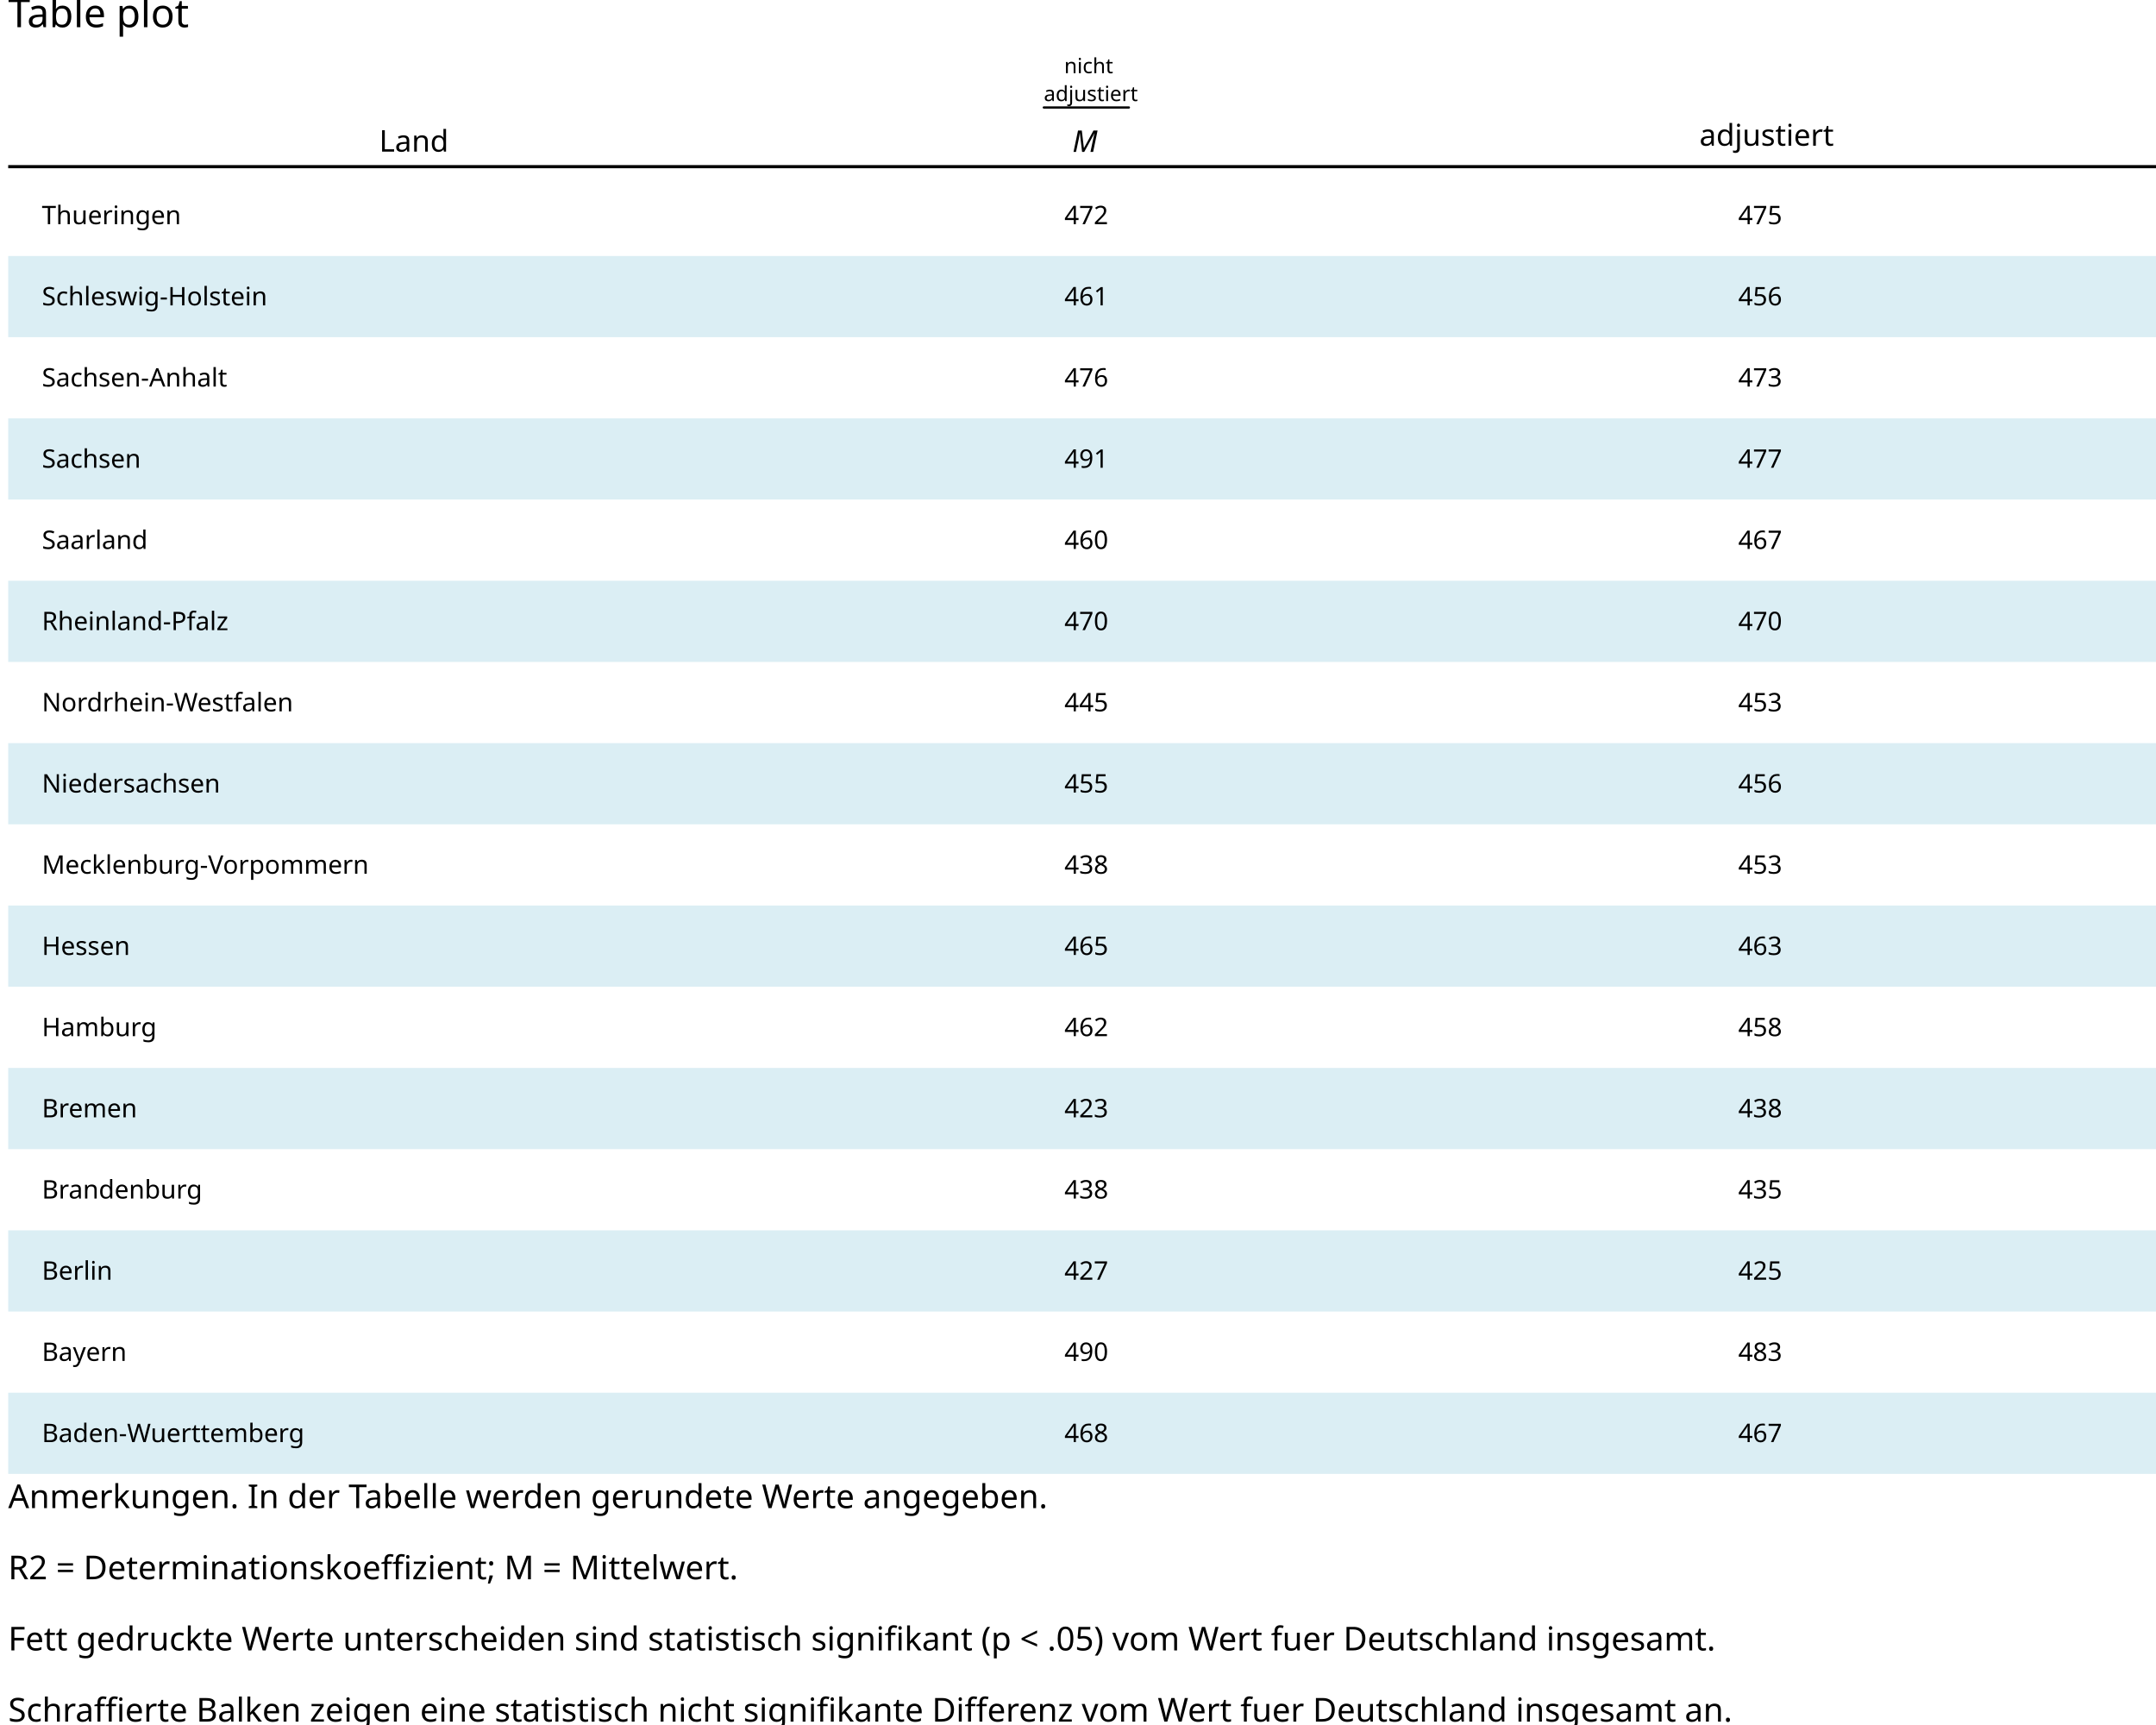
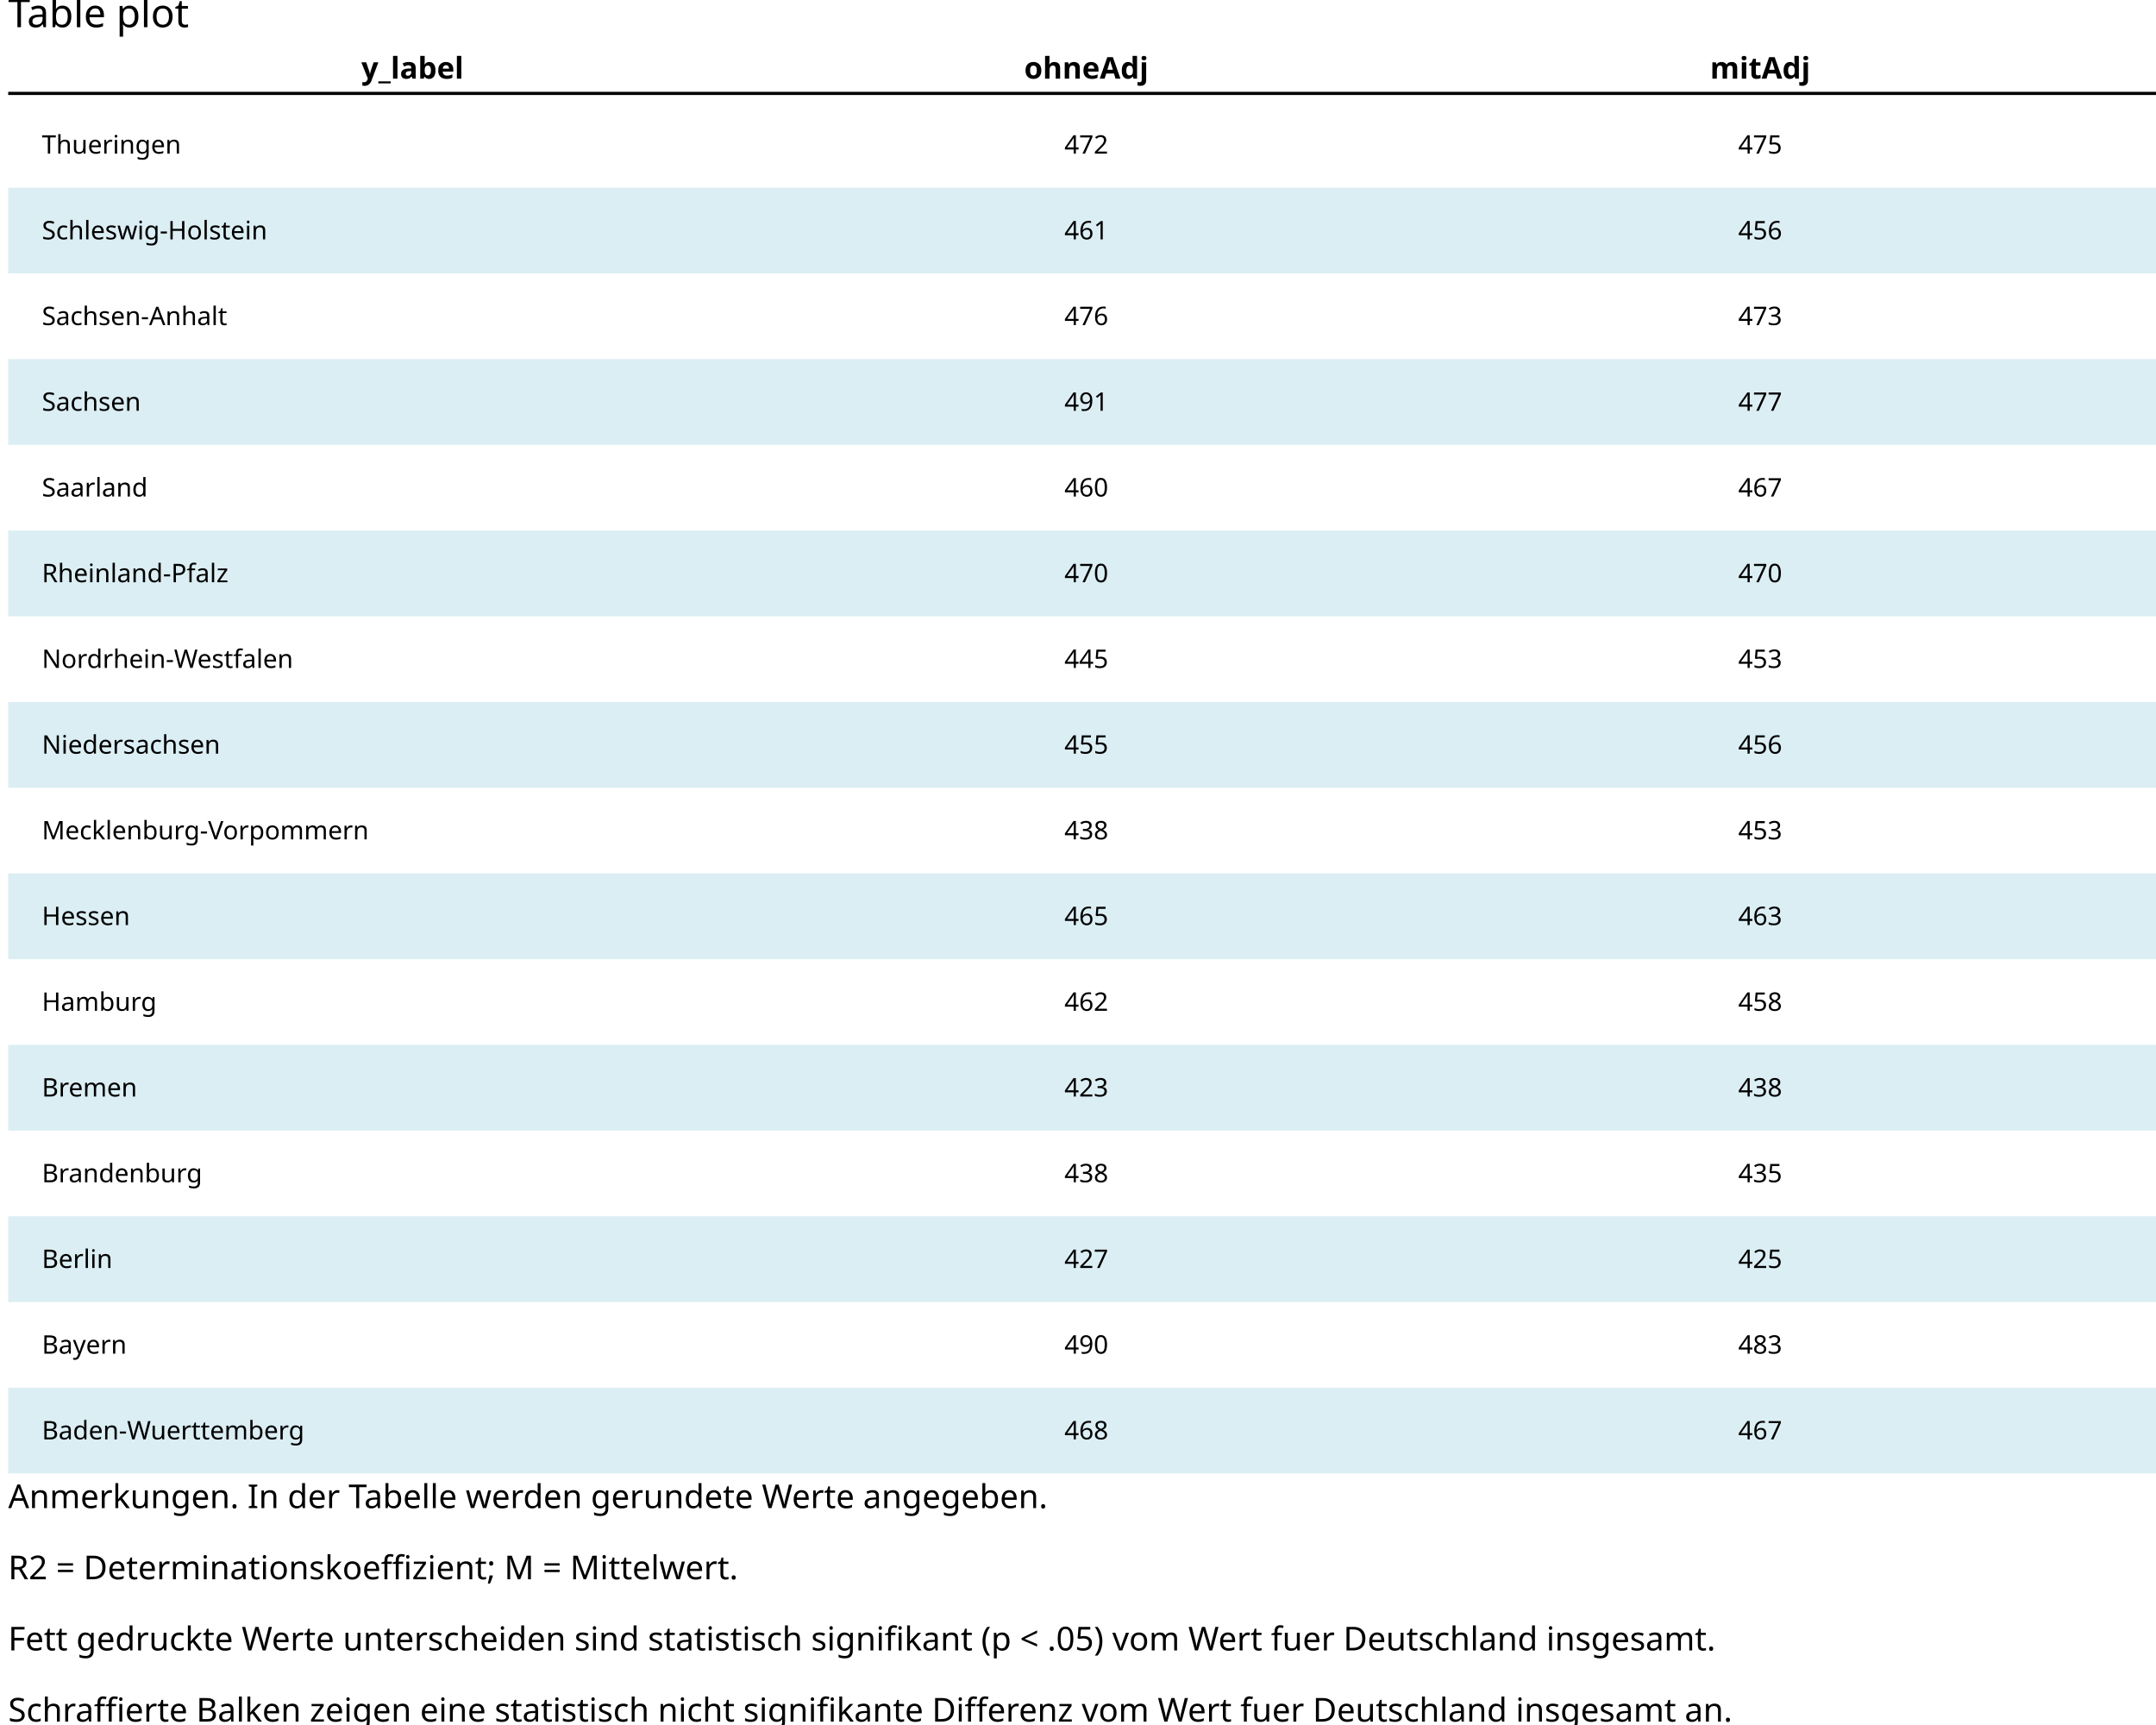
<svg xmlns="http://www.w3.org/2000/svg" class="svglite" data-engine-version="2.0" width="720.00pt" height="576.00pt" viewBox="0 0 720.00 576.00">
  <defs>
    <style type="text/css">
    .svglite line, .svglite polyline, .svglite polygon, .svglite path, .svglite rect, .svglite circle {
      fill: none;
      stroke: #000000;
      stroke-linecap: round;
      stroke-linejoin: round;
      stroke-miterlimit: 10.00;
    }
  </style>
  </defs>
  <rect width="100%" height="100%" style="stroke: none; fill: #FFFFFF;" />
  <defs>
    <clipPath id="cpMC4wMHw3MjAuMDB8MC4wMHw1NzYuMDA=">
      <rect x="0.00" y="0.00" width="720.00" height="576.00" />
    </clipPath>
  </defs>
  <g clip-path="url(#cpMC4wMHw3MjAuMDB8MC4wMHw1NzYuMDA=)">
    <rect x="0.00" y="0.00" width="720.00" height="576.00" style="stroke-width: 1.07; stroke: #FFFFFF; fill: #FFFFFF;" />
  </g>
  <defs>
-     <clipPath id="cpMi43NHw3MjAuMDB8NTUuNjV8NDk0Ljg3">
-       <rect x="2.74" y="55.65" width="717.26" height="439.21" />
+     <clipPath id="cpMi43NHw3MjAuMDB8MzEuMTl8NDk0Ljg3">
+       <rect x="2.74" y="31.19" width="717.26" height="463.67" />
    </clipPath>
  </defs>
-   <g clip-path="url(#cpMi43NHw3MjAuMDB8NTUuNjV8NDk0Ljg3)">
-     <rect x="2.74" y="55.65" width="720.09" height="439.21" style="stroke-width: 1.07; stroke: none; fill: #FFFFFF;" />
-     <rect x="2.74" y="465.04" width="720.09" height="27.11" style="stroke-width: nan; stroke: none; stroke-linecap: butt; stroke-linejoin: miter; fill: #DBEEF4;" />
-     <rect x="2.74" y="437.93" width="720.09" height="27.11" style="stroke-width: nan; stroke: none; stroke-linecap: butt; stroke-linejoin: miter;" />
-     <rect x="2.74" y="410.82" width="720.09" height="27.11" style="stroke-width: nan; stroke: none; stroke-linecap: butt; stroke-linejoin: miter; fill: #DBEEF4;" />
-     <rect x="2.74" y="383.71" width="720.09" height="27.11" style="stroke-width: nan; stroke: none; stroke-linecap: butt; stroke-linejoin: miter;" />
-     <rect x="2.74" y="356.60" width="720.09" height="27.11" style="stroke-width: nan; stroke: none; stroke-linecap: butt; stroke-linejoin: miter; fill: #DBEEF4;" />
-     <rect x="2.74" y="329.48" width="720.09" height="27.11" style="stroke-width: nan; stroke: none; stroke-linecap: butt; stroke-linejoin: miter;" />
-     <rect x="2.74" y="302.37" width="720.09" height="27.11" style="stroke-width: nan; stroke: none; stroke-linecap: butt; stroke-linejoin: miter; fill: #DBEEF4;" />
-     <rect x="2.74" y="275.26" width="720.09" height="27.11" style="stroke-width: nan; stroke: none; stroke-linecap: butt; stroke-linejoin: miter;" />
-     <rect x="2.74" y="248.15" width="720.09" height="27.11" style="stroke-width: nan; stroke: none; stroke-linecap: butt; stroke-linejoin: miter; fill: #DBEEF4;" />
-     <rect x="2.74" y="221.04" width="720.09" height="27.11" style="stroke-width: nan; stroke: none; stroke-linecap: butt; stroke-linejoin: miter;" />
-     <rect x="2.74" y="193.92" width="720.09" height="27.11" style="stroke-width: nan; stroke: none; stroke-linecap: butt; stroke-linejoin: miter; fill: #DBEEF4;" />
-     <rect x="2.74" y="166.81" width="720.09" height="27.11" style="stroke-width: nan; stroke: none; stroke-linecap: butt; stroke-linejoin: miter;" />
-     <rect x="2.74" y="139.70" width="720.09" height="27.11" style="stroke-width: nan; stroke: none; stroke-linecap: butt; stroke-linejoin: miter; fill: #DBEEF4;" />
-     <rect x="2.74" y="112.59" width="720.09" height="27.11" style="stroke-width: nan; stroke: none; stroke-linecap: butt; stroke-linejoin: miter;" />
-     <rect x="2.74" y="85.48" width="720.09" height="27.11" style="stroke-width: nan; stroke: none; stroke-linecap: butt; stroke-linejoin: miter; fill: #DBEEF4;" />
-     <rect x="2.74" y="58.37" width="720.09" height="27.11" style="stroke-width: nan; stroke: none; stroke-linecap: butt; stroke-linejoin: miter;" />
-     <text x="13.99" y="481.54" style="font-size: 8.54px; font-family: sans;" textLength="81.61px" lengthAdjust="spacingAndGlyphs">Baden-Wuerttemberg</text>
-     <text x="13.99" y="454.42" style="font-size: 8.54px; font-family: sans;" textLength="27.05px" lengthAdjust="spacingAndGlyphs">Bayern</text>
-     <text x="13.99" y="427.31" style="font-size: 8.54px; font-family: sans;" textLength="21.82px" lengthAdjust="spacingAndGlyphs">Berlin</text>
-     <text x="13.99" y="400.20" style="font-size: 8.54px; font-family: sans;" textLength="49.36px" lengthAdjust="spacingAndGlyphs">Brandenburg</text>
-     <text x="13.99" y="373.09" style="font-size: 8.54px; font-family: sans;" textLength="29.89px" lengthAdjust="spacingAndGlyphs">Bremen</text>
-     <text x="13.99" y="345.98" style="font-size: 8.54px; font-family: sans;" textLength="35.11px" lengthAdjust="spacingAndGlyphs">Hamburg</text>
-     <text x="13.99" y="318.87" style="font-size: 8.54px; font-family: sans;" textLength="28.95px" lengthAdjust="spacingAndGlyphs">Hessen</text>
-     <text x="13.99" y="291.75" style="font-size: 8.54px; font-family: sans;" textLength="101.07px" lengthAdjust="spacingAndGlyphs">Mecklenburg-Vorpommern</text>
-     <text x="13.99" y="264.64" style="font-size: 8.54px; font-family: sans;" textLength="56.95px" lengthAdjust="spacingAndGlyphs">Niedersachsen</text>
-     <text x="13.99" y="237.53" style="font-size: 8.54px; font-family: sans;" textLength="78.28px" lengthAdjust="spacingAndGlyphs">Nordrhein-Westfalen</text>
-     <text x="13.99" y="210.42" style="font-size: 8.54px; font-family: sans;" textLength="60.26px" lengthAdjust="spacingAndGlyphs">Rheinland-Pfalz</text>
-     <text x="13.99" y="183.31" style="font-size: 8.54px; font-family: sans;" textLength="34.17px" lengthAdjust="spacingAndGlyphs">Saarland</text>
-     <text x="13.99" y="156.19" style="font-size: 8.54px; font-family: sans;" textLength="33.23px" lengthAdjust="spacingAndGlyphs">Sachsen</text>
-     <text x="13.99" y="129.08" style="font-size: 8.54px; font-family: sans;" textLength="60.27px" lengthAdjust="spacingAndGlyphs">Sachsen-Anhalt</text>
-     <text x="13.99" y="101.97" style="font-size: 8.54px; font-family: sans;" textLength="72.12px" lengthAdjust="spacingAndGlyphs">Schleswig-Holstein</text>
-     <text x="13.99" y="74.86" style="font-size: 8.54px; font-family: sans;" textLength="43.18px" lengthAdjust="spacingAndGlyphs">Thueringen</text>
-     <text x="362.79" y="481.54" text-anchor="middle" style="font-size: 8.54px; font-family: sans;" textLength="14.24px" lengthAdjust="spacingAndGlyphs">468</text>
-     <text x="362.79" y="454.42" text-anchor="middle" style="font-size: 8.54px; font-family: sans;" textLength="14.24px" lengthAdjust="spacingAndGlyphs">490</text>
-     <text x="362.79" y="427.31" text-anchor="middle" style="font-size: 8.54px; font-family: sans;" textLength="14.24px" lengthAdjust="spacingAndGlyphs">427</text>
-     <text x="362.79" y="400.20" text-anchor="middle" style="font-size: 8.54px; font-family: sans;" textLength="14.24px" lengthAdjust="spacingAndGlyphs">438</text>
-     <text x="362.79" y="373.09" text-anchor="middle" style="font-size: 8.54px; font-family: sans;" textLength="14.24px" lengthAdjust="spacingAndGlyphs">423</text>
-     <text x="362.79" y="345.98" text-anchor="middle" style="font-size: 8.54px; font-family: sans;" textLength="14.24px" lengthAdjust="spacingAndGlyphs">462</text>
-     <text x="362.79" y="318.87" text-anchor="middle" style="font-size: 8.54px; font-family: sans;" textLength="14.24px" lengthAdjust="spacingAndGlyphs">465</text>
-     <text x="362.79" y="291.75" text-anchor="middle" style="font-size: 8.54px; font-family: sans;" textLength="14.24px" lengthAdjust="spacingAndGlyphs">438</text>
-     <text x="362.79" y="264.64" text-anchor="middle" style="font-size: 8.54px; font-family: sans;" textLength="14.24px" lengthAdjust="spacingAndGlyphs">455</text>
-     <text x="362.79" y="237.53" text-anchor="middle" style="font-size: 8.54px; font-family: sans;" textLength="14.24px" lengthAdjust="spacingAndGlyphs">445</text>
-     <text x="362.79" y="210.42" text-anchor="middle" style="font-size: 8.54px; font-family: sans;" textLength="14.24px" lengthAdjust="spacingAndGlyphs">470</text>
-     <text x="362.79" y="183.31" text-anchor="middle" style="font-size: 8.54px; font-family: sans;" textLength="14.24px" lengthAdjust="spacingAndGlyphs">460</text>
-     <text x="362.79" y="156.19" text-anchor="middle" style="font-size: 8.54px; font-family: sans;" textLength="14.24px" lengthAdjust="spacingAndGlyphs">491</text>
-     <text x="362.79" y="129.08" text-anchor="middle" style="font-size: 8.54px; font-family: sans;" textLength="14.24px" lengthAdjust="spacingAndGlyphs">476</text>
-     <text x="362.79" y="101.97" text-anchor="middle" style="font-size: 8.54px; font-family: sans;" textLength="14.24px" lengthAdjust="spacingAndGlyphs">461</text>
-     <text x="362.79" y="74.86" text-anchor="middle" style="font-size: 8.54px; font-family: sans;" textLength="14.24px" lengthAdjust="spacingAndGlyphs">472</text>
-     <text x="587.82" y="481.54" text-anchor="middle" style="font-size: 8.54px; font-family: sans;" textLength="14.24px" lengthAdjust="spacingAndGlyphs">467</text>
-     <text x="587.82" y="454.42" text-anchor="middle" style="font-size: 8.54px; font-family: sans;" textLength="14.24px" lengthAdjust="spacingAndGlyphs">483</text>
-     <text x="587.82" y="427.31" text-anchor="middle" style="font-size: 8.54px; font-family: sans;" textLength="14.24px" lengthAdjust="spacingAndGlyphs">425</text>
-     <text x="587.82" y="400.20" text-anchor="middle" style="font-size: 8.54px; font-family: sans;" textLength="14.24px" lengthAdjust="spacingAndGlyphs">435</text>
-     <text x="587.82" y="373.09" text-anchor="middle" style="font-size: 8.54px; font-family: sans;" textLength="14.24px" lengthAdjust="spacingAndGlyphs">438</text>
-     <text x="587.82" y="345.98" text-anchor="middle" style="font-size: 8.54px; font-family: sans;" textLength="14.24px" lengthAdjust="spacingAndGlyphs">458</text>
-     <text x="587.82" y="318.87" text-anchor="middle" style="font-size: 8.54px; font-family: sans;" textLength="14.24px" lengthAdjust="spacingAndGlyphs">463</text>
-     <text x="587.82" y="291.75" text-anchor="middle" style="font-size: 8.54px; font-family: sans;" textLength="14.24px" lengthAdjust="spacingAndGlyphs">453</text>
-     <text x="587.82" y="264.64" text-anchor="middle" style="font-size: 8.54px; font-family: sans;" textLength="14.24px" lengthAdjust="spacingAndGlyphs">456</text>
-     <text x="587.82" y="237.53" text-anchor="middle" style="font-size: 8.54px; font-family: sans;" textLength="14.24px" lengthAdjust="spacingAndGlyphs">453</text>
-     <text x="587.82" y="210.42" text-anchor="middle" style="font-size: 8.54px; font-family: sans;" textLength="14.24px" lengthAdjust="spacingAndGlyphs">470</text>
-     <text x="587.82" y="183.31" text-anchor="middle" style="font-size: 8.54px; font-family: sans;" textLength="14.24px" lengthAdjust="spacingAndGlyphs">467</text>
-     <text x="587.82" y="156.19" text-anchor="middle" style="font-size: 8.54px; font-family: sans;" textLength="14.24px" lengthAdjust="spacingAndGlyphs">477</text>
-     <text x="587.82" y="129.08" text-anchor="middle" style="font-size: 8.54px; font-family: sans;" textLength="14.24px" lengthAdjust="spacingAndGlyphs">473</text>
-     <text x="587.82" y="101.97" text-anchor="middle" style="font-size: 8.54px; font-family: sans;" textLength="14.24px" lengthAdjust="spacingAndGlyphs">456</text>
-     <text x="587.82" y="74.86" text-anchor="middle" style="font-size: 8.54px; font-family: sans;" textLength="14.24px" lengthAdjust="spacingAndGlyphs">475</text>
+   <g clip-path="url(#cpMi43NHw3MjAuMDB8MzEuMTl8NDk0Ljg3)">
+     <rect x="2.74" y="31.19" width="720.09" height="463.67" style="stroke-width: 1.07; stroke: none; fill: #FFFFFF;" />
+     <rect x="2.74" y="463.38" width="720.09" height="28.62" style="stroke-width: 1.07; stroke: none; stroke-linecap: butt; stroke-linejoin: miter; fill: #DBEEF4;" />
+     <rect x="2.74" y="434.76" width="720.09" height="28.62" style="stroke-width: 1.07; stroke: none; stroke-linecap: butt; stroke-linejoin: miter;" />
+     <rect x="2.74" y="406.14" width="720.09" height="28.62" style="stroke-width: 1.07; stroke: none; stroke-linecap: butt; stroke-linejoin: miter; fill: #DBEEF4;" />
+     <rect x="2.74" y="377.52" width="720.09" height="28.62" style="stroke-width: 1.07; stroke: none; stroke-linecap: butt; stroke-linejoin: miter;" />
+     <rect x="2.74" y="348.90" width="720.09" height="28.62" style="stroke-width: 1.07; stroke: none; stroke-linecap: butt; stroke-linejoin: miter; fill: #DBEEF4;" />
+     <rect x="2.74" y="320.27" width="720.09" height="28.62" style="stroke-width: 1.07; stroke: none; stroke-linecap: butt; stroke-linejoin: miter;" />
+     <rect x="2.74" y="291.65" width="720.09" height="28.62" style="stroke-width: 1.07; stroke: none; stroke-linecap: butt; stroke-linejoin: miter; fill: #DBEEF4;" />
+     <rect x="2.74" y="263.03" width="720.09" height="28.62" style="stroke-width: 1.07; stroke: none; stroke-linecap: butt; stroke-linejoin: miter;" />
+     <rect x="2.74" y="234.41" width="720.09" height="28.62" style="stroke-width: 1.07; stroke: none; stroke-linecap: butt; stroke-linejoin: miter; fill: #DBEEF4;" />
+     <rect x="2.74" y="205.79" width="720.09" height="28.62" style="stroke-width: 1.07; stroke: none; stroke-linecap: butt; stroke-linejoin: miter;" />
+     <rect x="2.74" y="177.16" width="720.09" height="28.62" style="stroke-width: 1.07; stroke: none; stroke-linecap: butt; stroke-linejoin: miter; fill: #DBEEF4;" />
+     <rect x="2.74" y="148.54" width="720.09" height="28.62" style="stroke-width: 1.07; stroke: none; stroke-linecap: butt; stroke-linejoin: miter;" />
+     <rect x="2.74" y="119.92" width="720.09" height="28.62" style="stroke-width: 1.07; stroke: none; stroke-linecap: butt; stroke-linejoin: miter; fill: #DBEEF4;" />
+     <rect x="2.74" y="91.30" width="720.09" height="28.62" style="stroke-width: 1.07; stroke: none; stroke-linecap: butt; stroke-linejoin: miter;" />
+     <rect x="2.74" y="62.68" width="720.09" height="28.62" style="stroke-width: 1.07; stroke: none; stroke-linecap: butt; stroke-linejoin: miter; fill: #DBEEF4;" />
+     <rect x="2.74" y="34.06" width="720.09" height="28.62" style="stroke-width: 1.07; stroke: none; stroke-linecap: butt; stroke-linejoin: miter;" />
+     <text x="13.99" y="480.63" style="font-size: 8.54px; font-family: sans;" textLength="81.61px" lengthAdjust="spacingAndGlyphs">Baden-Wuerttemberg</text>
+     <text x="13.99" y="452.01" style="font-size: 8.54px; font-family: sans;" textLength="27.05px" lengthAdjust="spacingAndGlyphs">Bayern</text>
+     <text x="13.99" y="423.39" style="font-size: 8.54px; font-family: sans;" textLength="21.82px" lengthAdjust="spacingAndGlyphs">Berlin</text>
+     <text x="13.99" y="394.77" style="font-size: 8.54px; font-family: sans;" textLength="49.36px" lengthAdjust="spacingAndGlyphs">Brandenburg</text>
+     <text x="13.99" y="366.14" style="font-size: 8.54px; font-family: sans;" textLength="29.89px" lengthAdjust="spacingAndGlyphs">Bremen</text>
+     <text x="13.99" y="337.52" style="font-size: 8.54px; font-family: sans;" textLength="35.11px" lengthAdjust="spacingAndGlyphs">Hamburg</text>
+     <text x="13.99" y="308.90" style="font-size: 8.54px; font-family: sans;" textLength="28.95px" lengthAdjust="spacingAndGlyphs">Hessen</text>
+     <text x="13.99" y="280.28" style="font-size: 8.54px; font-family: sans;" textLength="101.07px" lengthAdjust="spacingAndGlyphs">Mecklenburg-Vorpommern</text>
+     <text x="13.99" y="251.66" style="font-size: 8.54px; font-family: sans;" textLength="56.95px" lengthAdjust="spacingAndGlyphs">Niedersachsen</text>
+     <text x="13.99" y="223.03" style="font-size: 8.54px; font-family: sans;" textLength="78.28px" lengthAdjust="spacingAndGlyphs">Nordrhein-Westfalen</text>
+     <text x="13.99" y="194.41" style="font-size: 8.54px; font-family: sans;" textLength="60.26px" lengthAdjust="spacingAndGlyphs">Rheinland-Pfalz</text>
+     <text x="13.99" y="165.79" style="font-size: 8.54px; font-family: sans;" textLength="34.17px" lengthAdjust="spacingAndGlyphs">Saarland</text>
+     <text x="13.99" y="137.17" style="font-size: 8.54px; font-family: sans;" textLength="33.23px" lengthAdjust="spacingAndGlyphs">Sachsen</text>
+     <text x="13.99" y="108.55" style="font-size: 8.54px; font-family: sans;" textLength="60.27px" lengthAdjust="spacingAndGlyphs">Sachsen-Anhalt</text>
+     <text x="13.99" y="79.93" style="font-size: 8.54px; font-family: sans;" textLength="72.12px" lengthAdjust="spacingAndGlyphs">Schleswig-Holstein</text>
+     <text x="13.99" y="51.30" style="font-size: 8.54px; font-family: sans;" textLength="43.18px" lengthAdjust="spacingAndGlyphs">Thueringen</text>
+     <text x="362.79" y="480.63" text-anchor="middle" style="font-size: 8.54px; font-family: sans;" textLength="14.24px" lengthAdjust="spacingAndGlyphs">468</text>
+     <text x="362.79" y="452.01" text-anchor="middle" style="font-size: 8.54px; font-family: sans;" textLength="14.24px" lengthAdjust="spacingAndGlyphs">490</text>
+     <text x="362.79" y="423.39" text-anchor="middle" style="font-size: 8.54px; font-family: sans;" textLength="14.24px" lengthAdjust="spacingAndGlyphs">427</text>
+     <text x="362.79" y="394.77" text-anchor="middle" style="font-size: 8.54px; font-family: sans;" textLength="14.24px" lengthAdjust="spacingAndGlyphs">438</text>
+     <text x="362.79" y="366.14" text-anchor="middle" style="font-size: 8.54px; font-family: sans;" textLength="14.24px" lengthAdjust="spacingAndGlyphs">423</text>
+     <text x="362.79" y="337.52" text-anchor="middle" style="font-size: 8.54px; font-family: sans;" textLength="14.24px" lengthAdjust="spacingAndGlyphs">462</text>
+     <text x="362.79" y="308.90" text-anchor="middle" style="font-size: 8.54px; font-family: sans;" textLength="14.24px" lengthAdjust="spacingAndGlyphs">465</text>
+     <text x="362.79" y="280.28" text-anchor="middle" style="font-size: 8.54px; font-family: sans;" textLength="14.24px" lengthAdjust="spacingAndGlyphs">438</text>
+     <text x="362.79" y="251.66" text-anchor="middle" style="font-size: 8.54px; font-family: sans;" textLength="14.24px" lengthAdjust="spacingAndGlyphs">455</text>
+     <text x="362.79" y="223.03" text-anchor="middle" style="font-size: 8.54px; font-family: sans;" textLength="14.24px" lengthAdjust="spacingAndGlyphs">445</text>
+     <text x="362.79" y="194.41" text-anchor="middle" style="font-size: 8.54px; font-family: sans;" textLength="14.24px" lengthAdjust="spacingAndGlyphs">470</text>
+     <text x="362.79" y="165.79" text-anchor="middle" style="font-size: 8.54px; font-family: sans;" textLength="14.24px" lengthAdjust="spacingAndGlyphs">460</text>
+     <text x="362.79" y="137.17" text-anchor="middle" style="font-size: 8.54px; font-family: sans;" textLength="14.24px" lengthAdjust="spacingAndGlyphs">491</text>
+     <text x="362.79" y="108.55" text-anchor="middle" style="font-size: 8.54px; font-family: sans;" textLength="14.24px" lengthAdjust="spacingAndGlyphs">476</text>
+     <text x="362.79" y="79.93" text-anchor="middle" style="font-size: 8.54px; font-family: sans;" textLength="14.24px" lengthAdjust="spacingAndGlyphs">461</text>
+     <text x="362.79" y="51.30" text-anchor="middle" style="font-size: 8.54px; font-family: sans;" textLength="14.24px" lengthAdjust="spacingAndGlyphs">472</text>
+     <text x="587.82" y="480.63" text-anchor="middle" style="font-size: 8.54px; font-family: sans;" textLength="14.24px" lengthAdjust="spacingAndGlyphs">467</text>
+     <text x="587.82" y="452.01" text-anchor="middle" style="font-size: 8.54px; font-family: sans;" textLength="14.24px" lengthAdjust="spacingAndGlyphs">483</text>
+     <text x="587.82" y="423.39" text-anchor="middle" style="font-size: 8.54px; font-family: sans;" textLength="14.24px" lengthAdjust="spacingAndGlyphs">425</text>
+     <text x="587.82" y="394.77" text-anchor="middle" style="font-size: 8.54px; font-family: sans;" textLength="14.24px" lengthAdjust="spacingAndGlyphs">435</text>
+     <text x="587.82" y="366.14" text-anchor="middle" style="font-size: 8.54px; font-family: sans;" textLength="14.24px" lengthAdjust="spacingAndGlyphs">438</text>
+     <text x="587.82" y="337.52" text-anchor="middle" style="font-size: 8.54px; font-family: sans;" textLength="14.24px" lengthAdjust="spacingAndGlyphs">458</text>
+     <text x="587.82" y="308.90" text-anchor="middle" style="font-size: 8.54px; font-family: sans;" textLength="14.24px" lengthAdjust="spacingAndGlyphs">463</text>
+     <text x="587.82" y="280.28" text-anchor="middle" style="font-size: 8.54px; font-family: sans;" textLength="14.24px" lengthAdjust="spacingAndGlyphs">453</text>
+     <text x="587.82" y="251.66" text-anchor="middle" style="font-size: 8.54px; font-family: sans;" textLength="14.24px" lengthAdjust="spacingAndGlyphs">456</text>
+     <text x="587.82" y="223.03" text-anchor="middle" style="font-size: 8.54px; font-family: sans;" textLength="14.24px" lengthAdjust="spacingAndGlyphs">453</text>
+     <text x="587.82" y="194.41" text-anchor="middle" style="font-size: 8.54px; font-family: sans;" textLength="14.24px" lengthAdjust="spacingAndGlyphs">470</text>
+     <text x="587.82" y="165.79" text-anchor="middle" style="font-size: 8.54px; font-family: sans;" textLength="14.24px" lengthAdjust="spacingAndGlyphs">467</text>
+     <text x="587.82" y="137.17" text-anchor="middle" style="font-size: 8.54px; font-family: sans;" textLength="14.24px" lengthAdjust="spacingAndGlyphs">477</text>
+     <text x="587.82" y="108.55" text-anchor="middle" style="font-size: 8.54px; font-family: sans;" textLength="14.24px" lengthAdjust="spacingAndGlyphs">473</text>
+     <text x="587.82" y="79.93" text-anchor="middle" style="font-size: 8.54px; font-family: sans;" textLength="14.24px" lengthAdjust="spacingAndGlyphs">456</text>
+     <text x="587.82" y="51.30" text-anchor="middle" style="font-size: 8.54px; font-family: sans;" textLength="14.24px" lengthAdjust="spacingAndGlyphs">475</text>
  </g>
  <g clip-path="url(#cpMC4wMHw3MjAuMDB8MC4wMHw1NzYuMDA=)">
-     <polyline points="2.74,55.65 722.83,55.65 " style="stroke-width: 1.07; stroke-linecap: butt;" />
-     <text x="126.63" y="50.63" style="font-size: 10.00px; font-family: sans;" textLength="22.25px" lengthAdjust="spacingAndGlyphs">Land</text>
-     <text x="355.39" y="24.45" style="font-size: 7.00px; font-family: sans;" textLength="14.79px" lengthAdjust="spacingAndGlyphs">nicht</text>
-     <text x="348.58" y="33.75" style="font-size: 7.00px; font-family: sans;" textLength="28.40px" lengthAdjust="spacingAndGlyphs">adjustiert</text>
-     <polyline points="348.58,35.89 376.99,35.89 " style="stroke-width: 0.75;" />
-     <text x="358.10" y="50.72" style="font-size: 10.00px; font-style: italic; font-family: sans;" textLength="8.33px" lengthAdjust="spacingAndGlyphs">M</text>
-     <text x="567.53" y="48.65" style="font-size: 10.00px; font-family: sans;" textLength="40.58px" lengthAdjust="spacingAndGlyphs">adjustiert</text>
+     <polyline points="2.74,31.19 722.83,31.19 " style="stroke-width: 1.07; stroke-linecap: butt;" />
+     <text x="137.76" y="26.26" text-anchor="middle" style="font-size: 10.00px; font-weight: bold; font-family: sans;" textLength="31.69px" lengthAdjust="spacingAndGlyphs">y_label</text>
+     <text x="362.79" y="26.26" text-anchor="middle" style="font-size: 10.00px; font-weight: bold; font-family: sans;" textLength="36.70px" lengthAdjust="spacingAndGlyphs">ohneAdj</text>
+     <text x="587.82" y="26.26" text-anchor="middle" style="font-size: 10.00px; font-weight: bold; font-family: sans;" textLength="27.79px" lengthAdjust="spacingAndGlyphs">mitAdj</text>
    <text x="2.74" y="9.08" style="font-size: 13.20px; font-family: sans;" textLength="57.97px" lengthAdjust="spacingAndGlyphs">Table plot</text>
    <text x="2.74" y="503.58" style="font-size: 11.00px; font-family: sans;" textLength="330.24px" lengthAdjust="spacingAndGlyphs">Anmerkungen. In der Tabelle werden gerundete Werte angegeben. </text>
    <text x="2.74" y="515.46" style="font-size: 11.00px; font-family: sans;" textLength="0.00px" lengthAdjust="spacingAndGlyphs" />
    <text x="2.74" y="527.34" style="font-size: 11.00px; font-family: sans;" textLength="255.57px" lengthAdjust="spacingAndGlyphs">        R2 = Determinationskoeffizient; M = Mittelwert. </text>
    <text x="2.74" y="539.22" style="font-size: 11.00px; font-family: sans;" textLength="0.00px" lengthAdjust="spacingAndGlyphs" />
    <text x="2.74" y="551.10" style="font-size: 11.00px; font-family: sans;" textLength="565.90px" lengthAdjust="spacingAndGlyphs">        Fett gedruckte Werte unterscheiden sind statistisch signifikant (p &lt; .05) vom Wert fuer Deutschland insgesamt. </text>
    <text x="2.74" y="562.98" style="font-size: 11.00px; font-family: sans;" textLength="0.00px" lengthAdjust="spacingAndGlyphs" />
    <text x="2.74" y="574.86" style="font-size: 11.00px; font-family: sans;" textLength="567.45px" lengthAdjust="spacingAndGlyphs">        Schraffierte Balken zeigen eine statistisch nicht signifikante Differenz vom Wert fuer Deutschland insgesamt an.</text>
  </g>
</svg>
